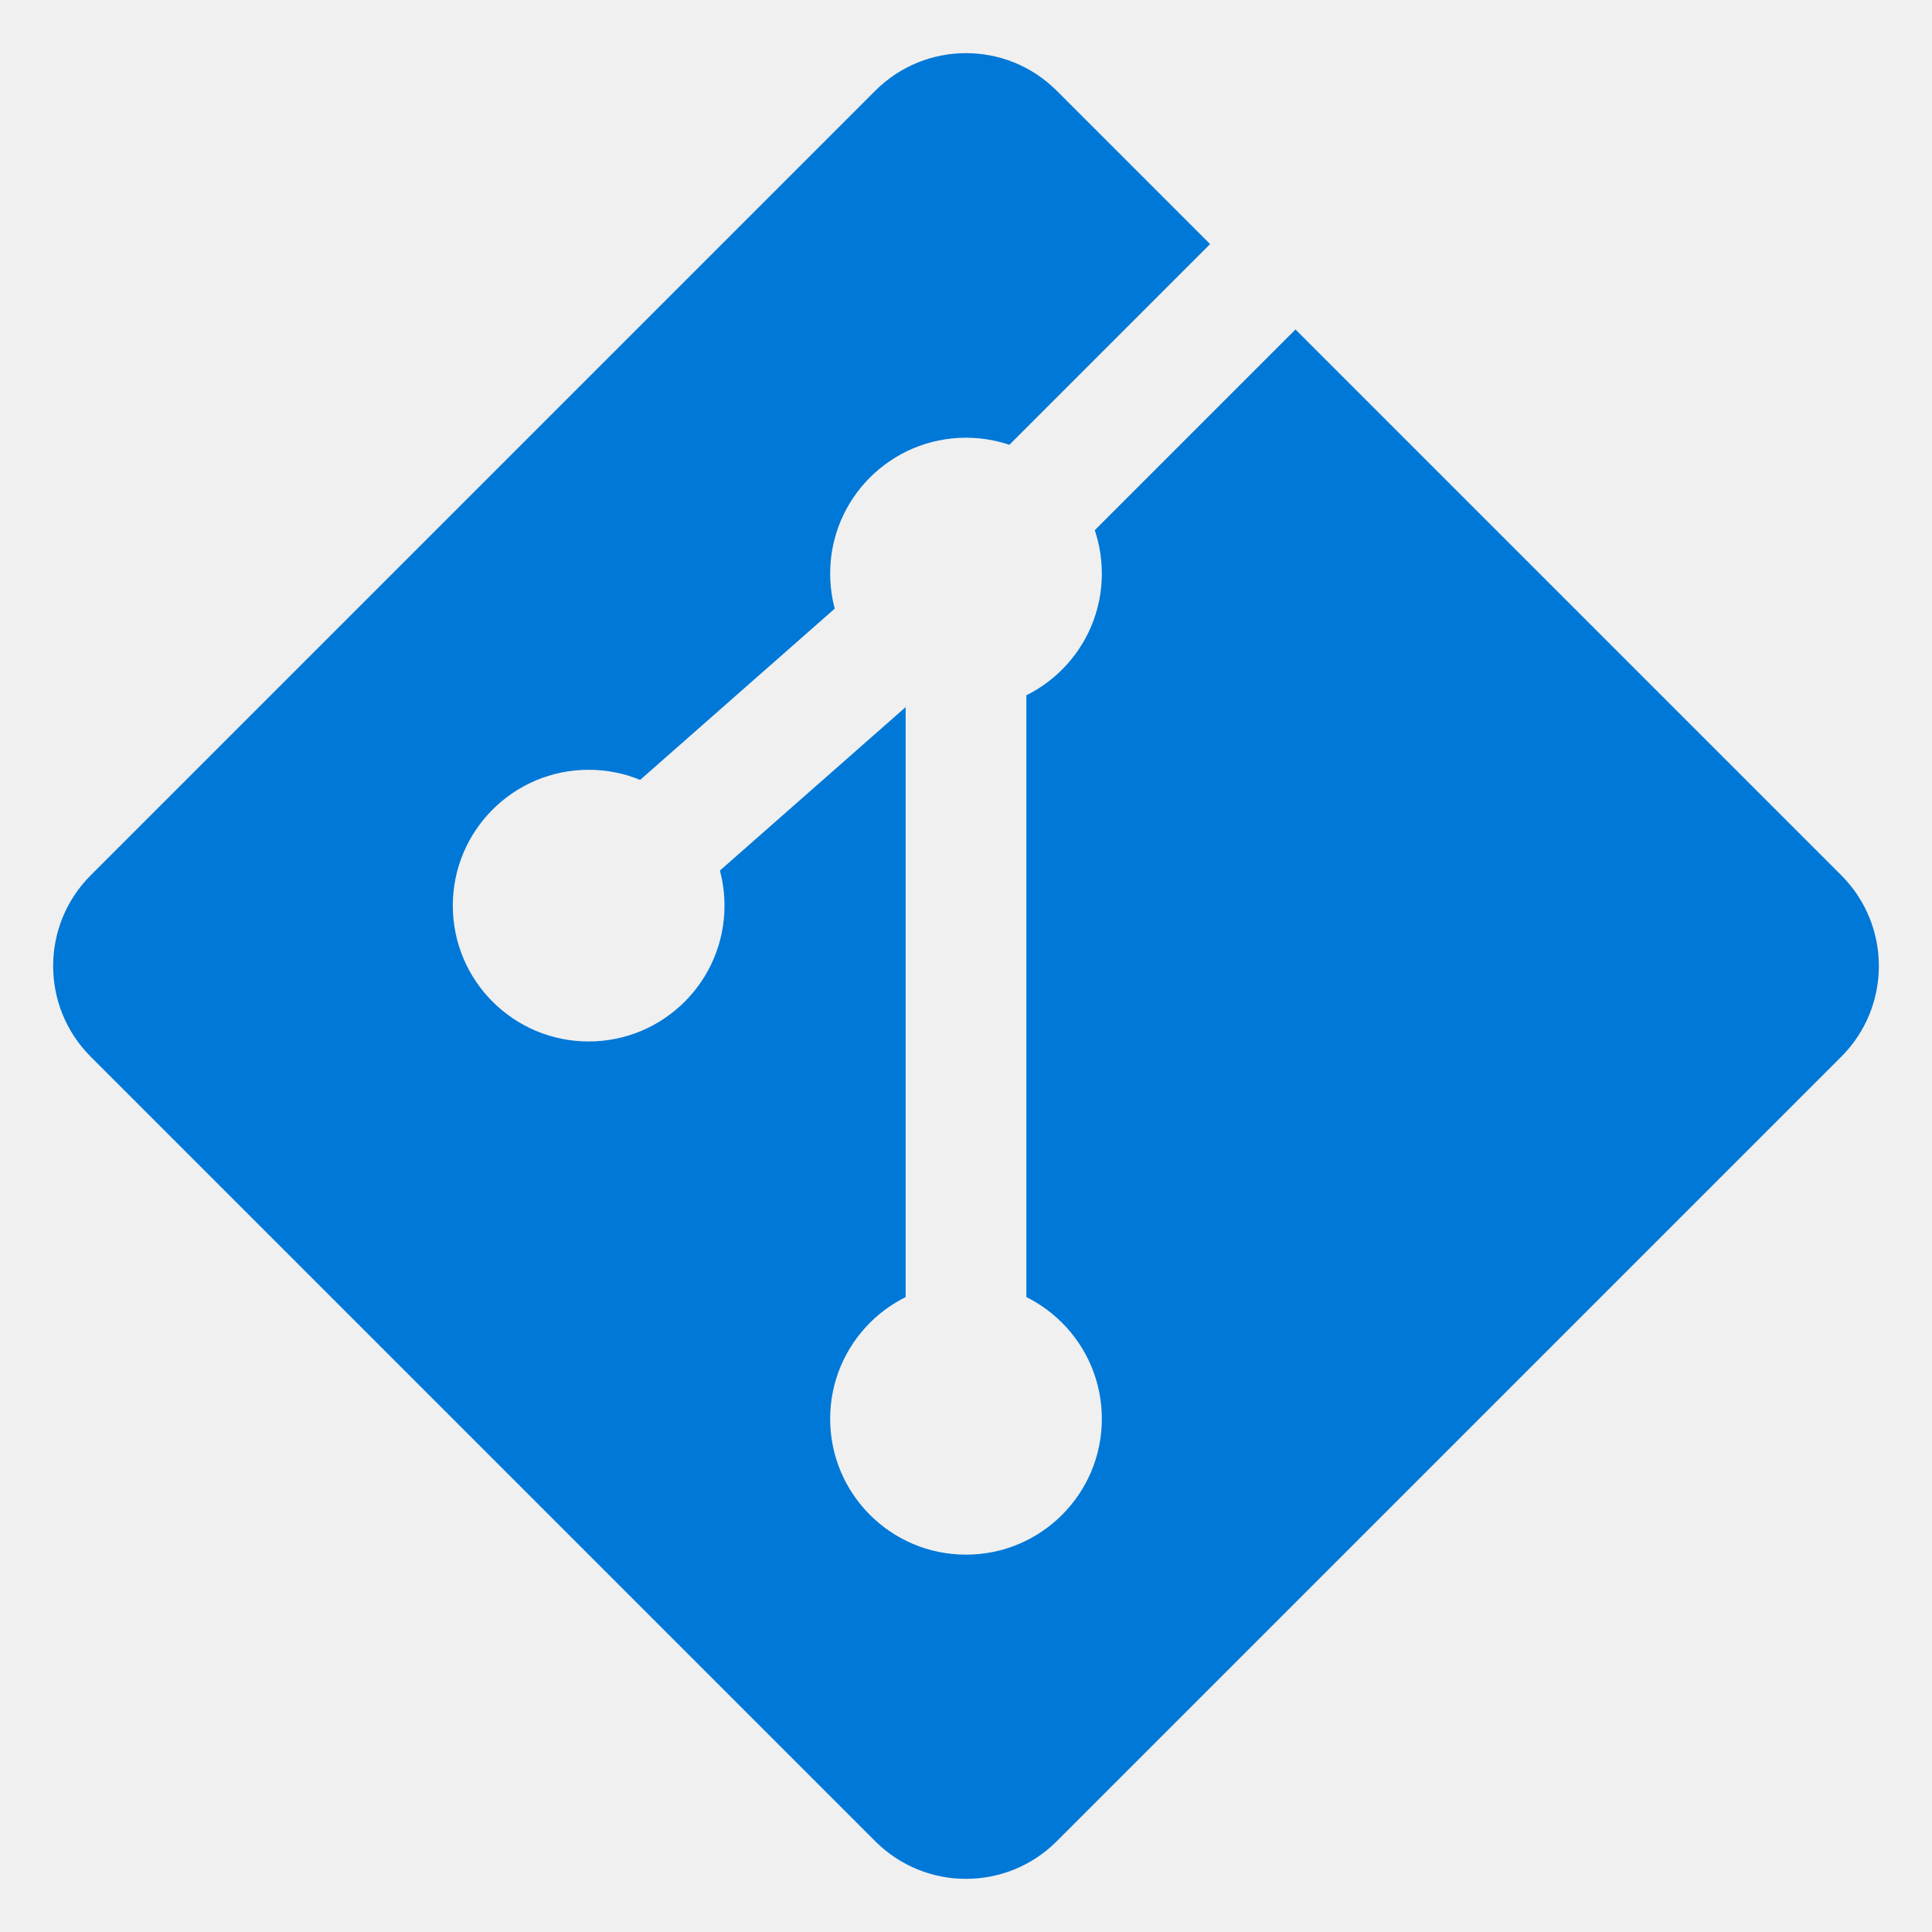
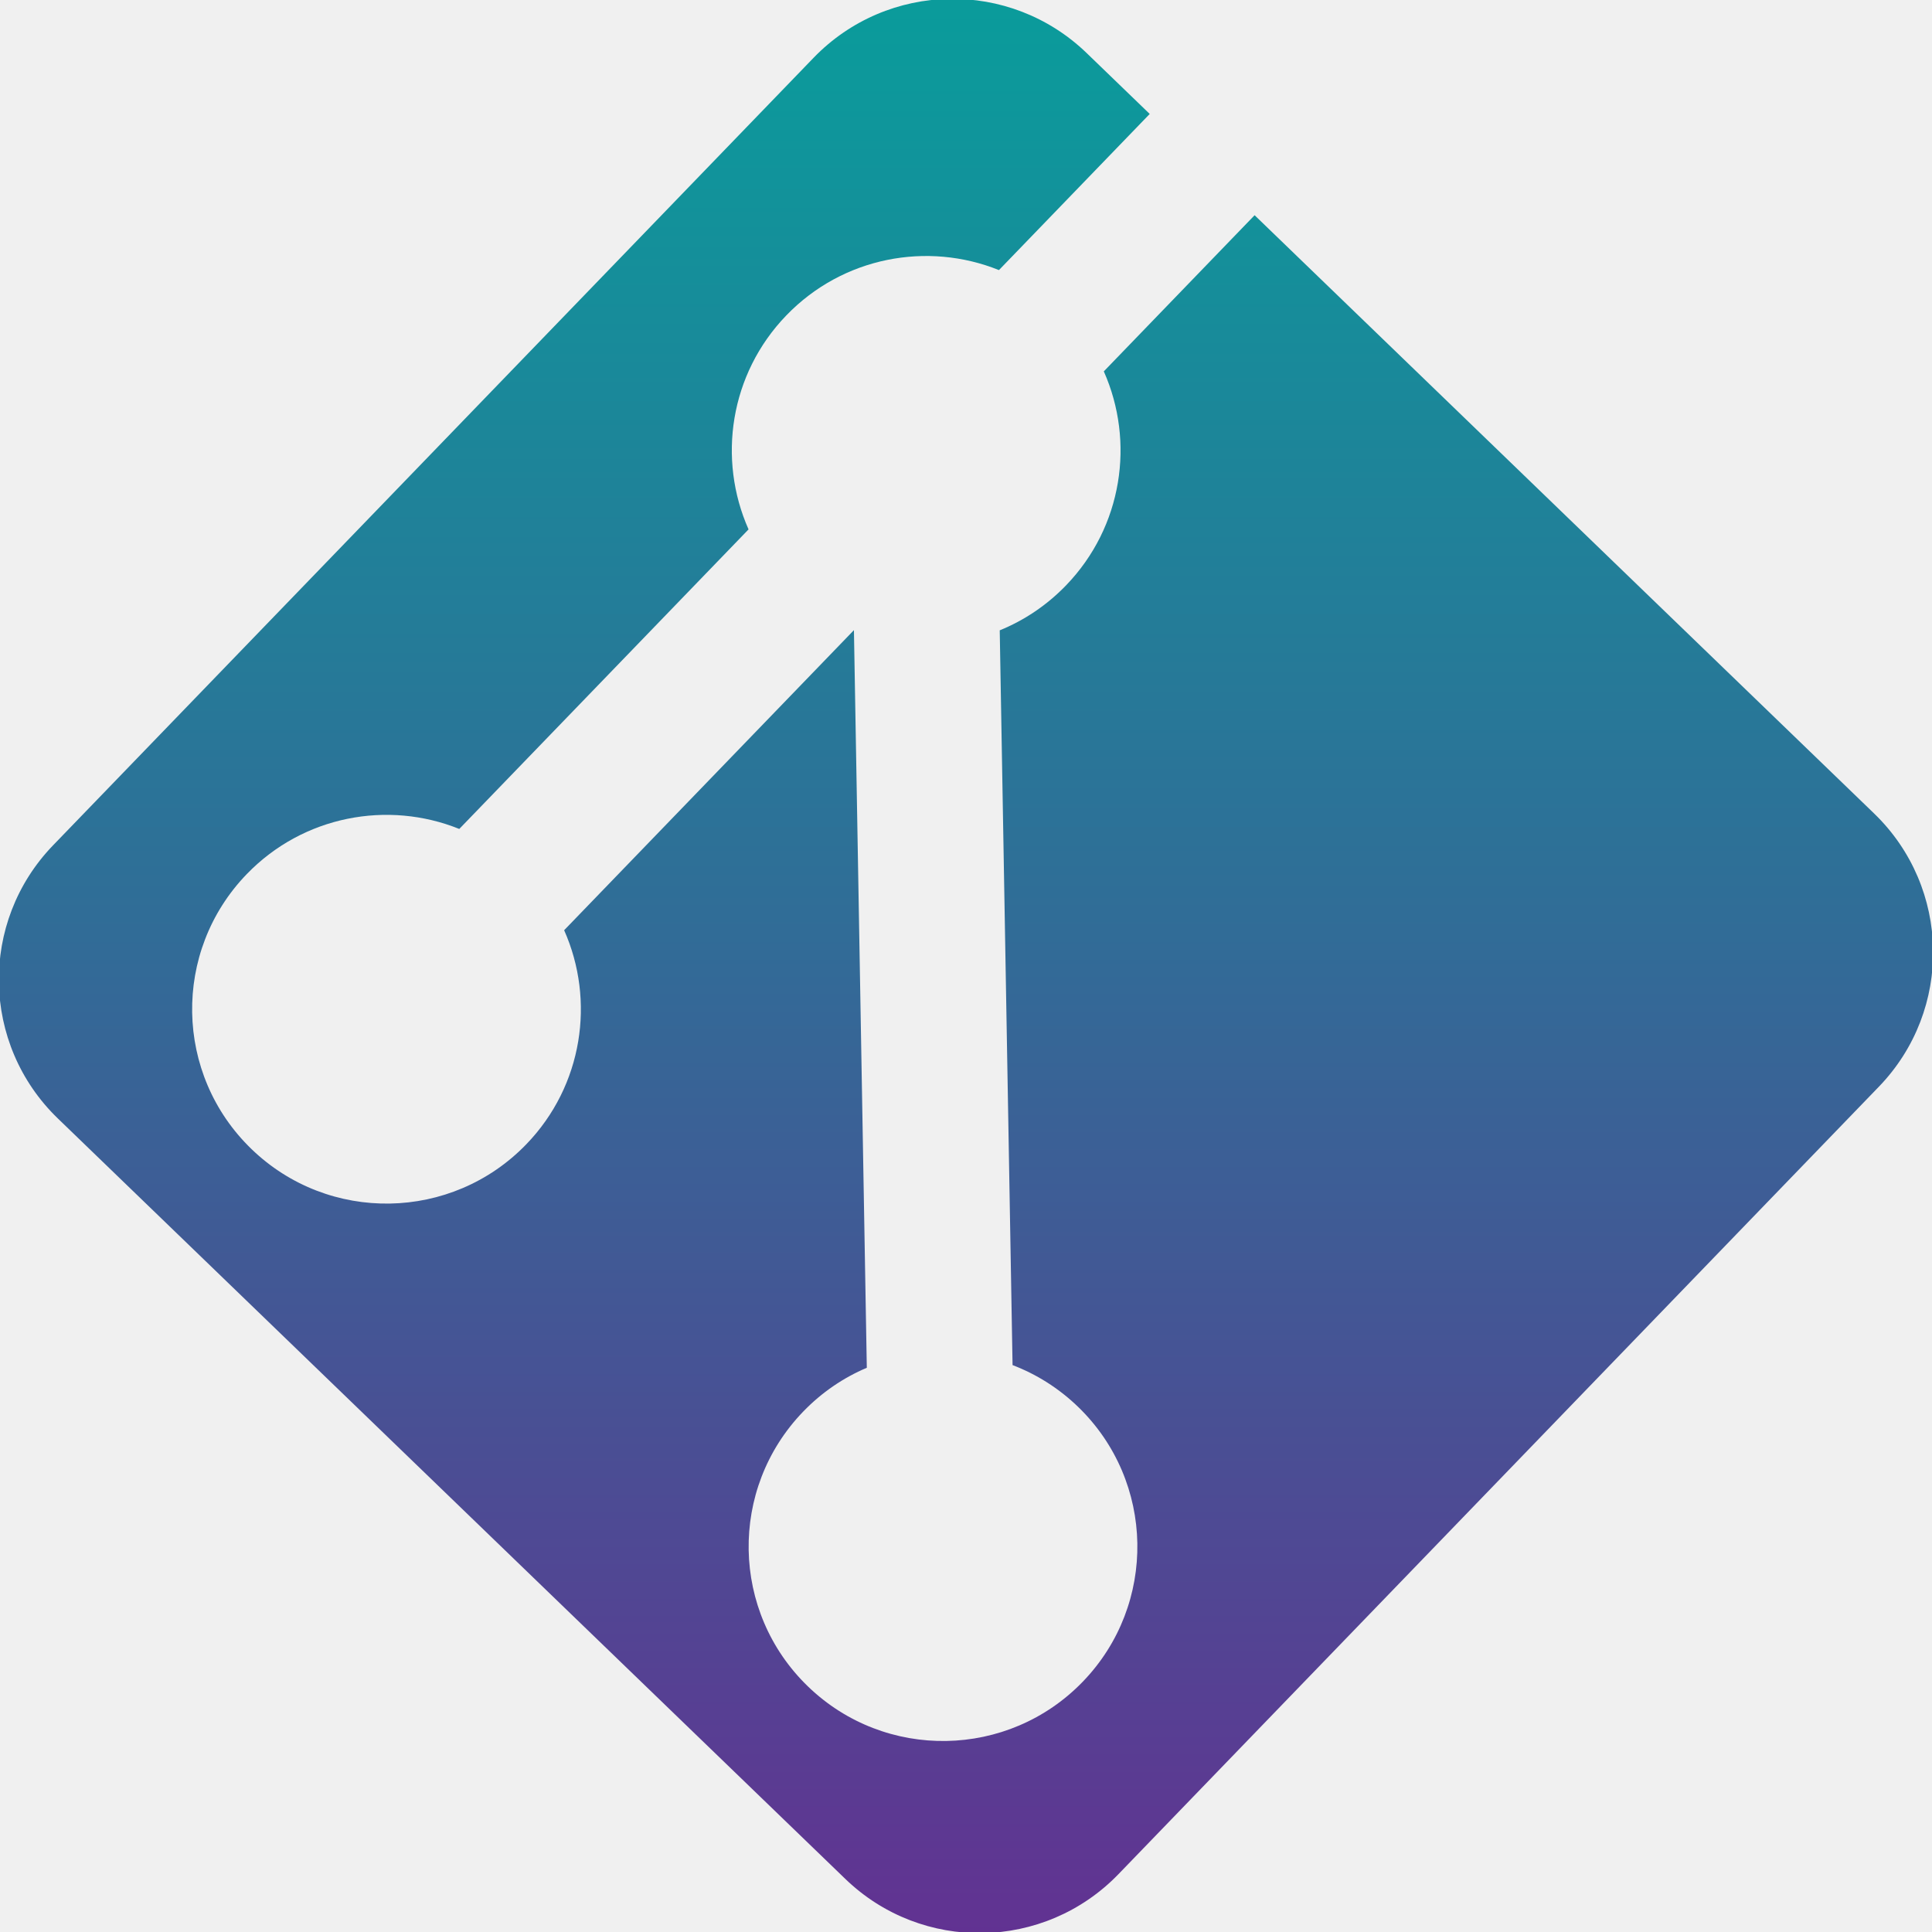
- <svg xmlns="http://www.w3.org/2000/svg" width="128" height="128" viewBox="0 0 128 128">
+ <svg xmlns="http://www.w3.org/2000/svg" id="Layer_1" version="1.1" viewBox="0 0 1000 1000">
  <defs>
-     <mask id="git-branch" maskUnits="userSpaceOnUse" x="0" y="0" width="128" height="128">
-       <rect width="128" height="128" fill="#fff" />
-       <g fill="none" stroke="#000" stroke-linecap="round" stroke-linejoin="round" stroke-width="8">
-         <path d="m39 60 25-22v56" />
-         <path d="m64 38 27-27" />
-       </g>
-       <g fill="#000">
-         <circle cx="39" cy="60" r="9" />
-         <circle cx="64" cy="38" r="9" />
-         <circle cx="64" cy="94" r="9" />
-       </g>
-     </mask>
+     <style>
+       .st0 {
+         fill: url(#linear-gradient);
+       }
+     </style>
+     <linearGradient id="linear-gradient" x1="500" y1="-178.2" x2="500" y2="1046.78" gradientUnits="userSpaceOnUse">
+       <stop offset="0" stop-color="#00a99d" />
+       <stop offset=".18" stop-color="#0d989b" />
+       <stop offset=".54" stop-color="#316c97" />
+       <stop offset="1" stop-color="#662d91" />
+     </linearGradient>
  </defs>
-   <path fill="#0078d7" mask="url(#git-branch)" d="M70 6 122 58a8.5 8.5 0 0 1 0 12l-52 52a8.5 8.5 0 0 1-12 0L6 70a8.5 8.5 0 0 1 0-12L58 6a8.5 8.5 0 0 1 12 0z" />
+   <path class="st0" d="M970.05,421.07L649.38,111.4l-78.05,80.82c16.15,36.34,9.77,80.41-19.57,110.79-10.02,10.37-21.74,18.14-34.3,23.25l6.64,380.31c12.28,4.69,23.83,11.88,33.89,21.59,39.96,38.59,41.07,102.3,2.48,142.26-38.6,39.97-102.3,41.08-142.26,2.49-39.97-38.6-41.08-102.29-2.48-142.27,9.65-10,20.88-17.57,32.93-22.68l-6.66-381.42v-.39s-150,155.33-150,155.33c16.15,36.34,9.75,80.42-19.57,110.78-38.6,39.97-102.3,41.08-142.26,2.49-39.97-38.6-41.09-102.29-2.49-142.27,29.33-30.36,73.15-38.3,110.04-23.42l149.73-155.05c-16.16-36.35-9.76-80.42,19.57-110.78,29.33-30.38,73.14-38.31,110.03-23.43l78.04-80.82-32.62-31.5c-39.73-38.37-103.03-37.26-141.4,2.47L27.48,437.52c-38.37,39.73-37.26,103.04,2.47,141.4l407.57,393.59c39.73,38.37,103.04,37.26,141.4-2.46l393.59-407.58c38.37-39.73,37.26-103.03-2.46-141.4Z" />
</svg>
